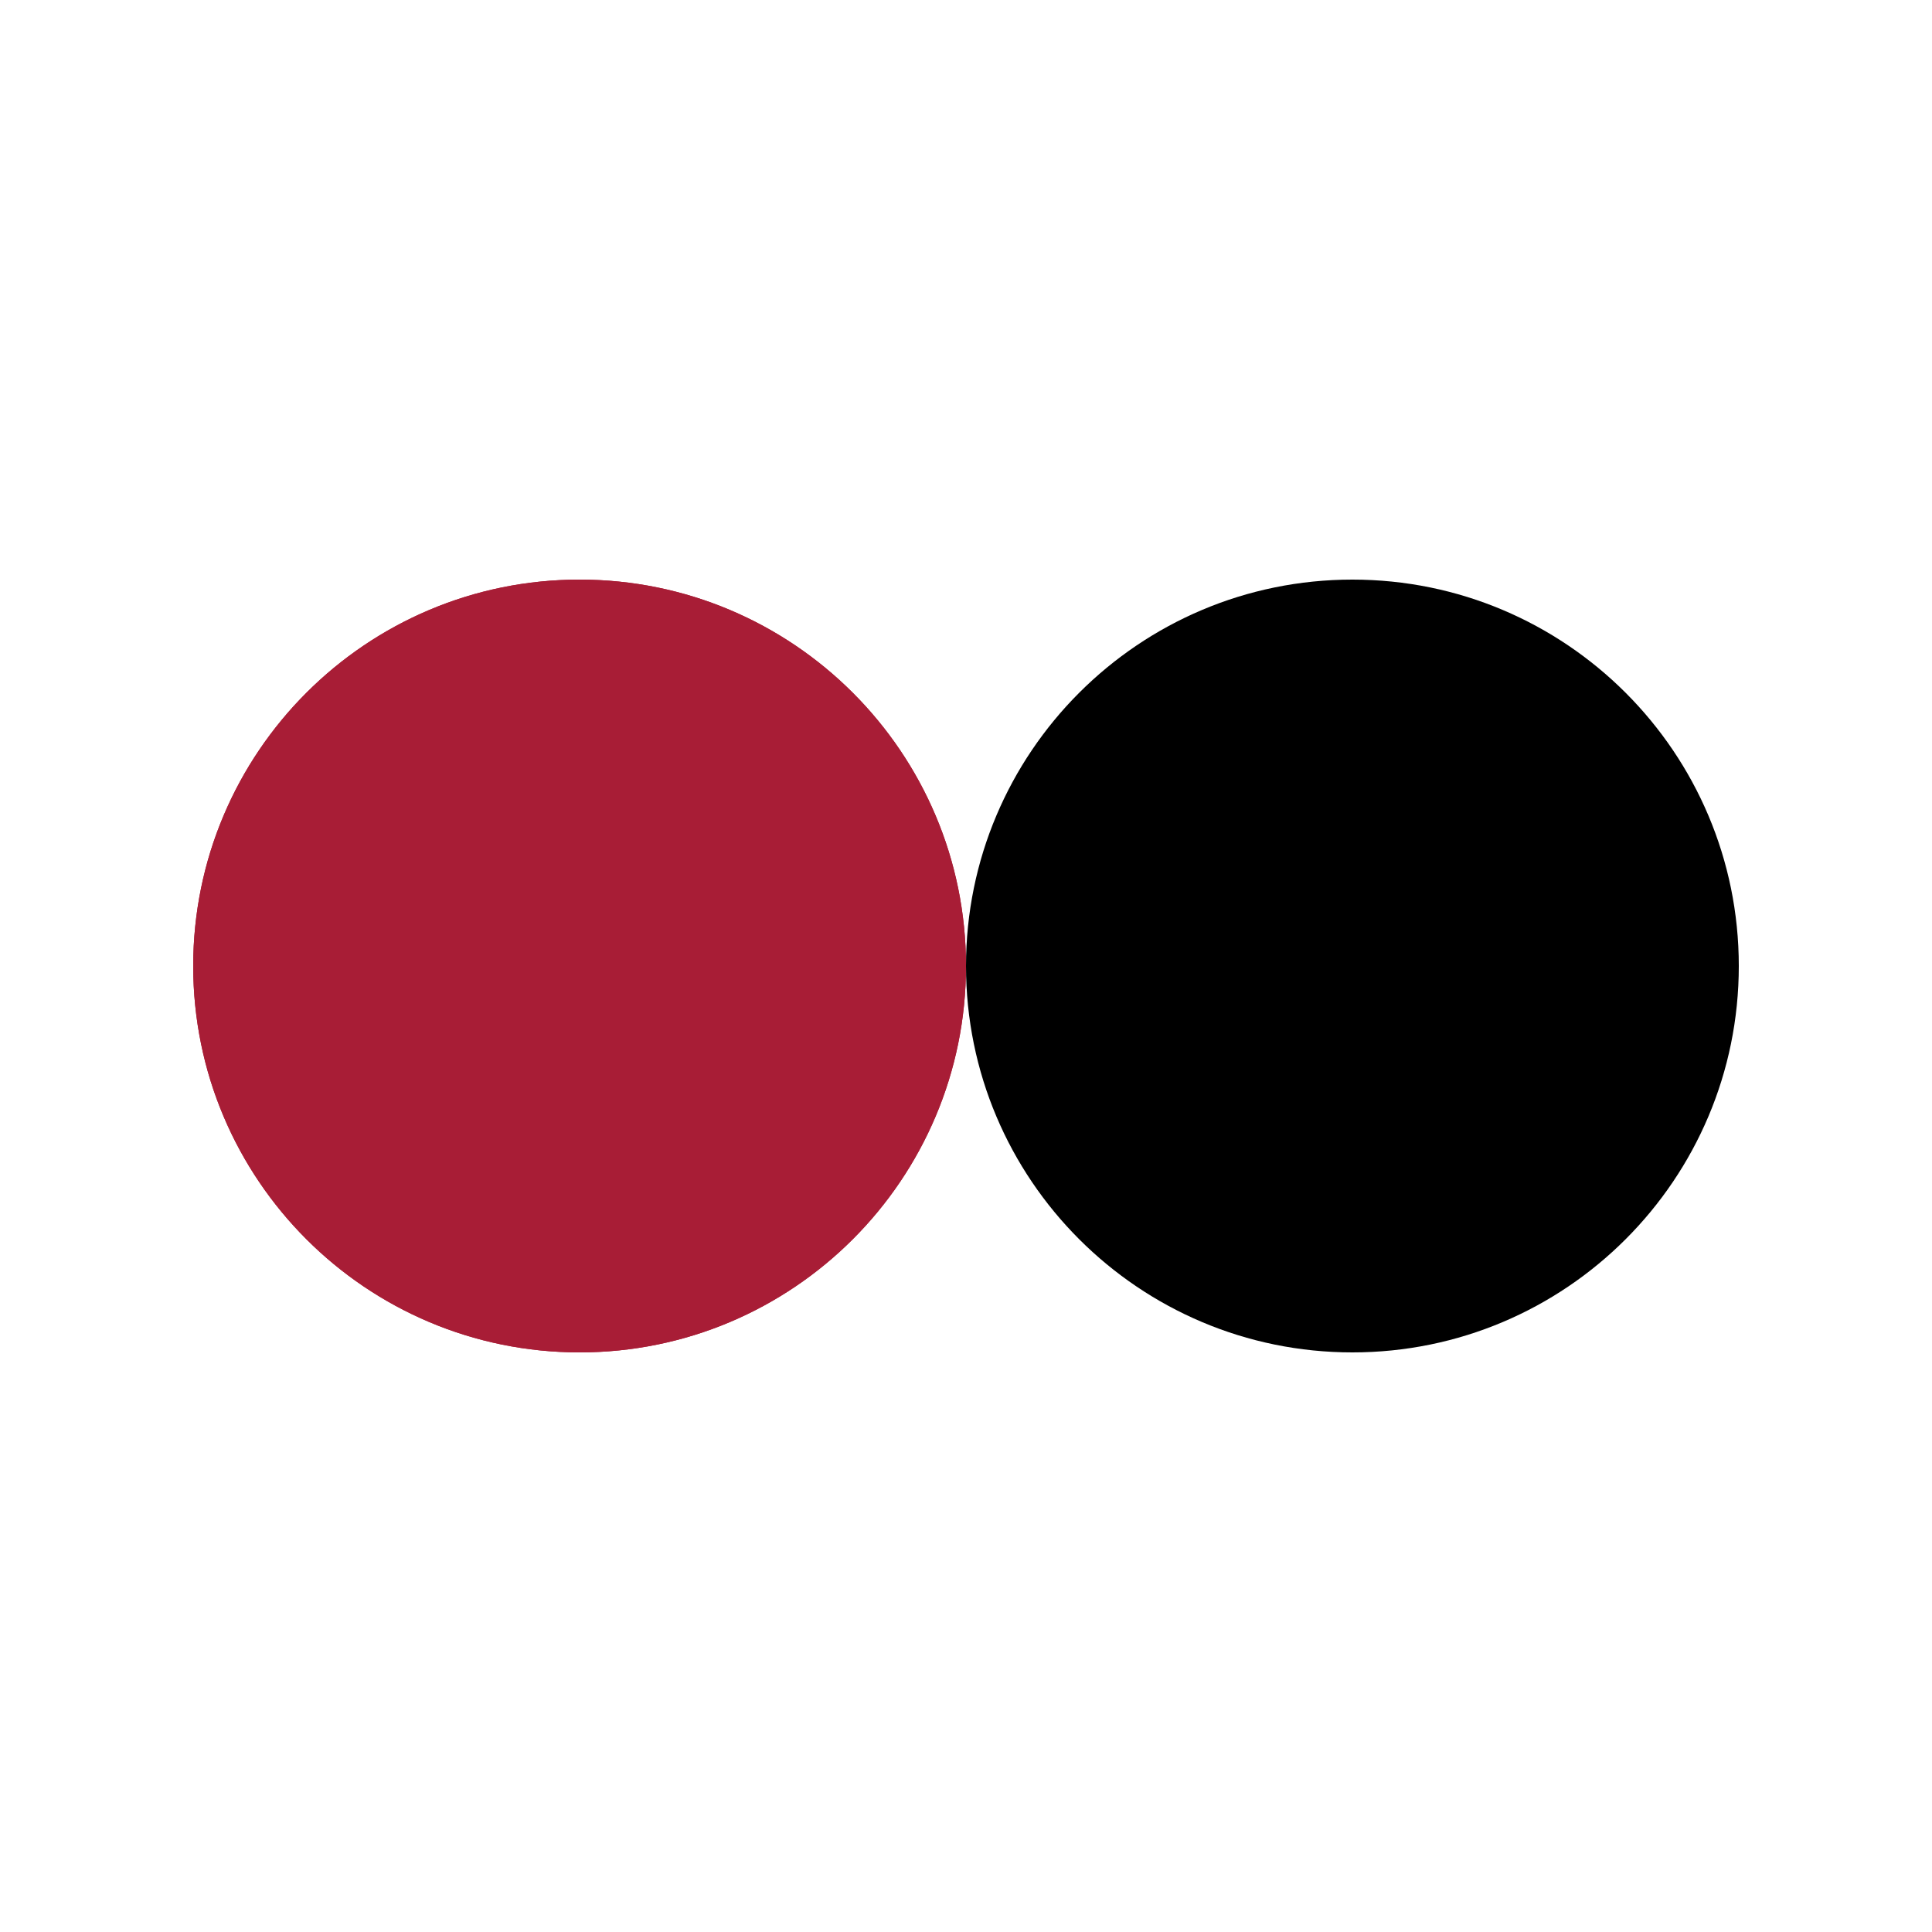
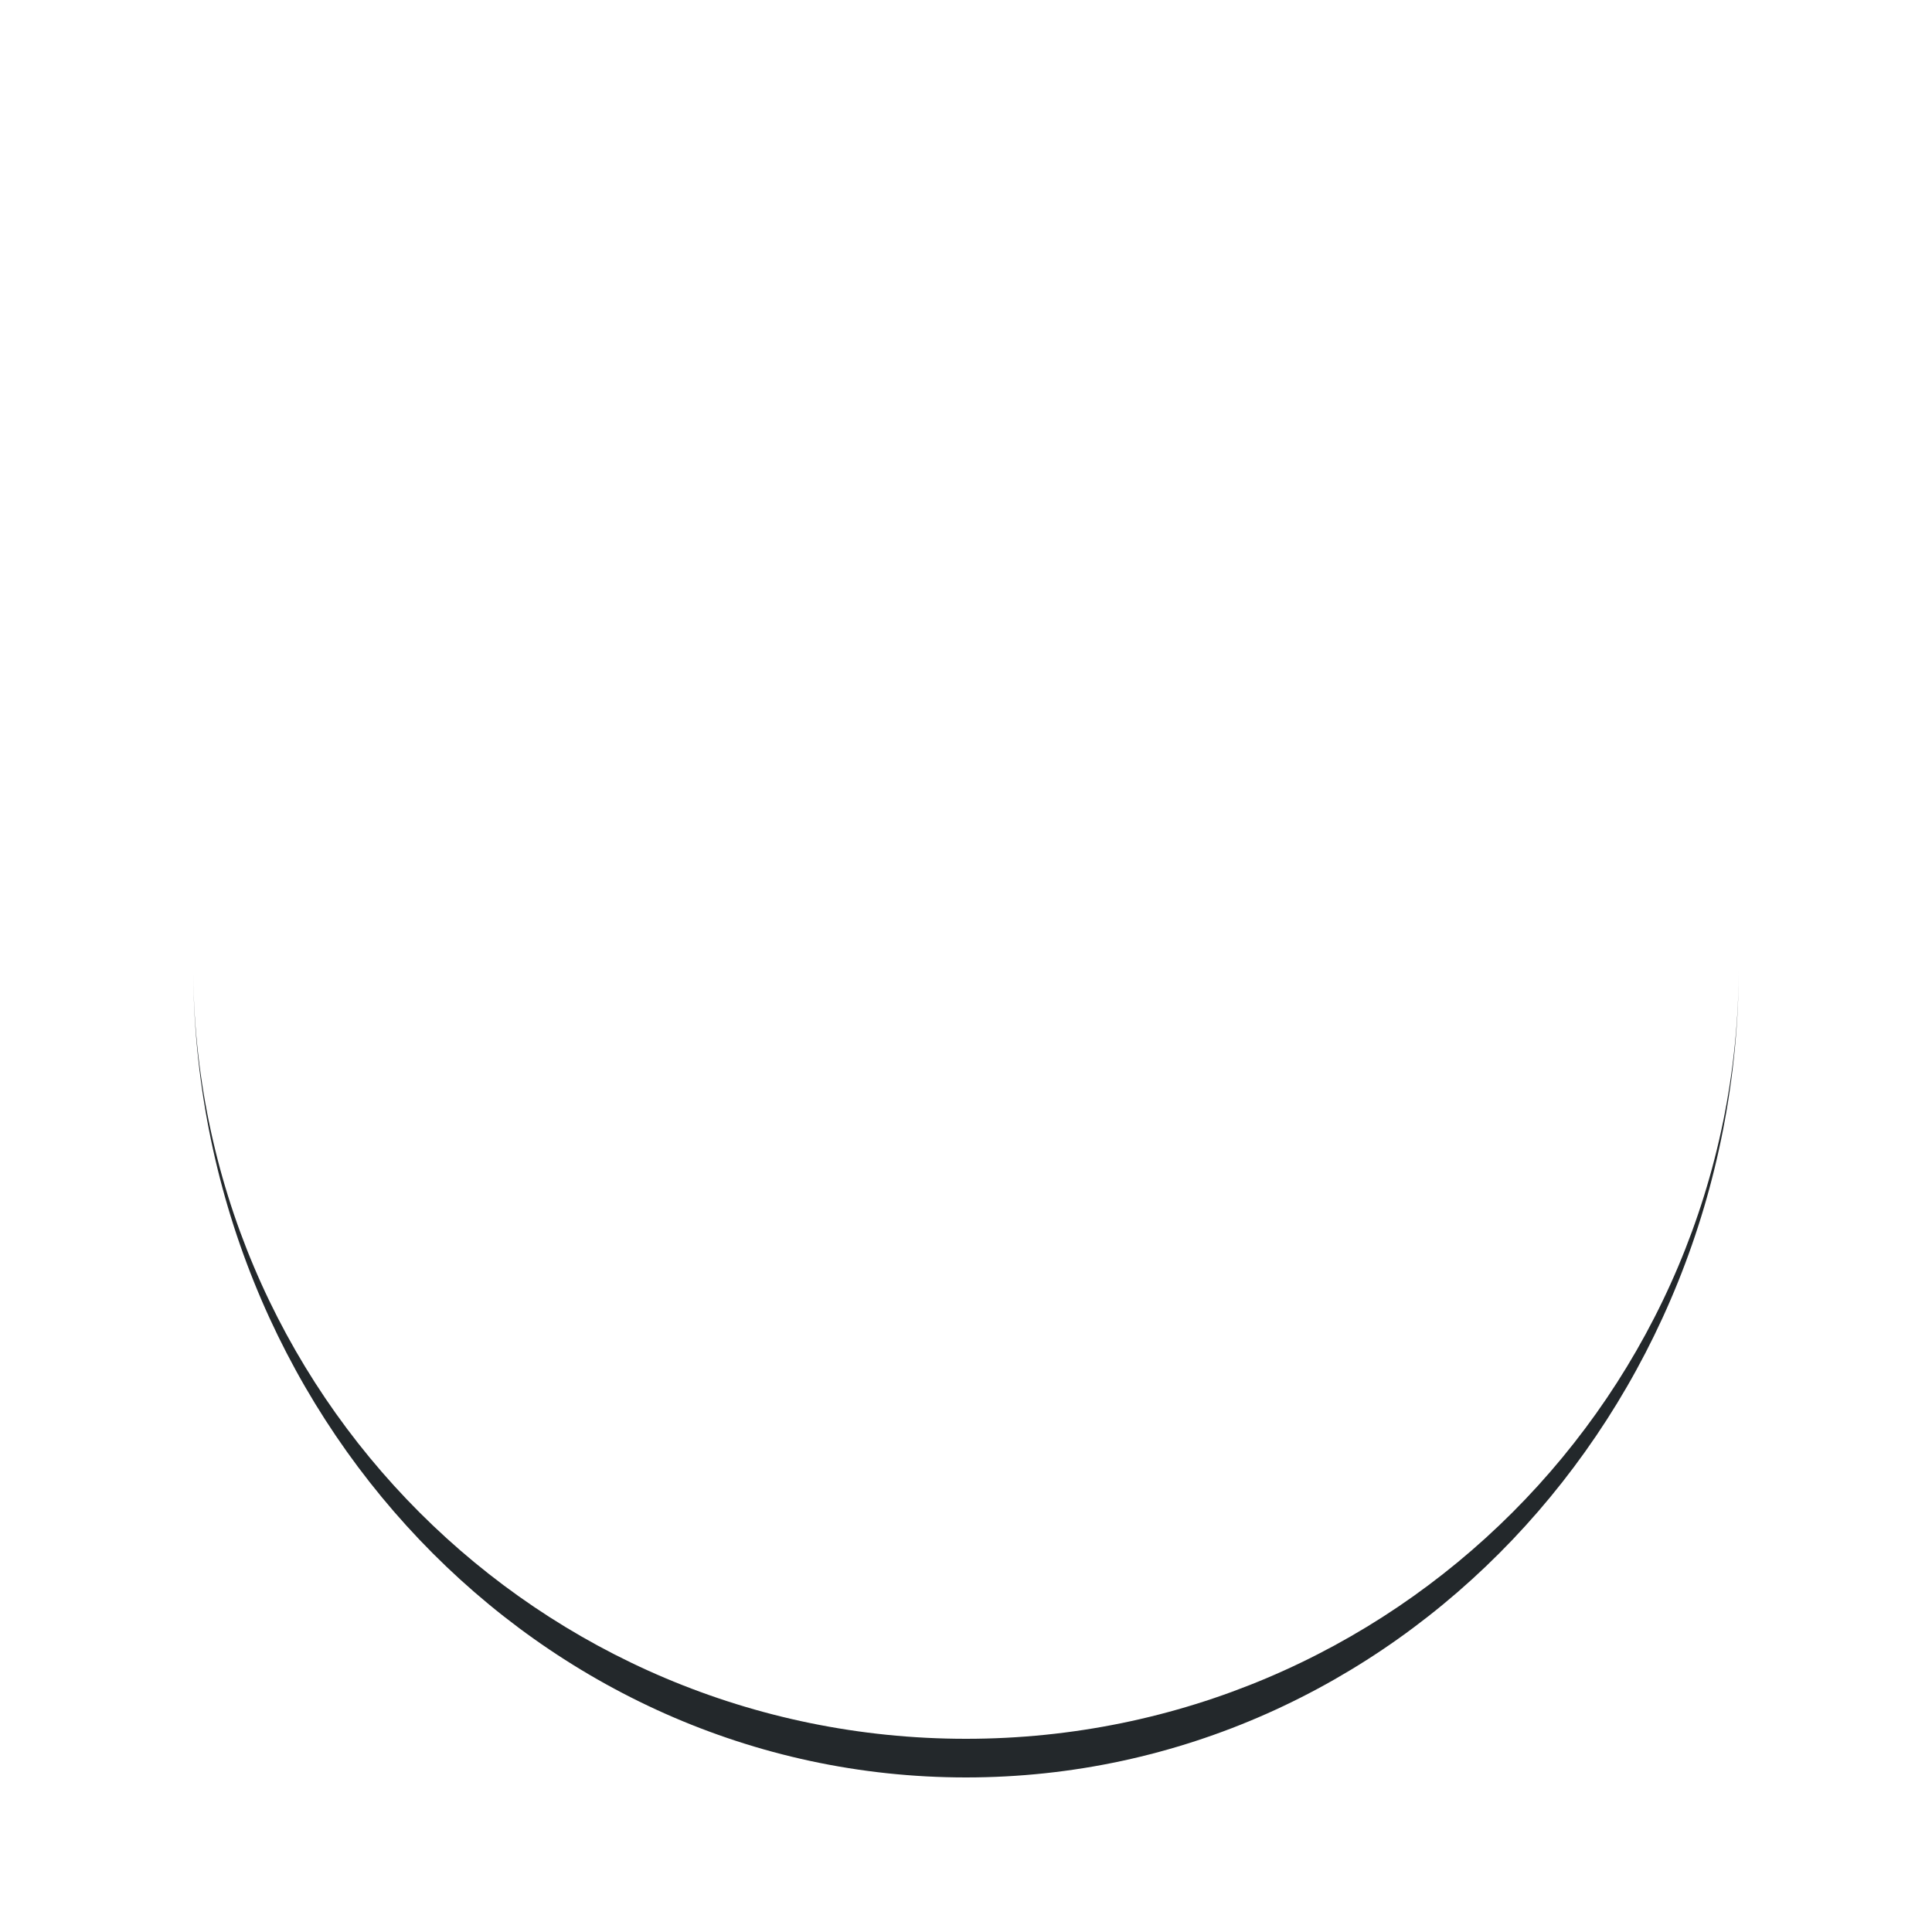
<svg xmlns="http://www.w3.org/2000/svg" viewBox="0 0 100 100" preserveAspectRatio="xMidYMid" width="200" height="200" style="shape-rendering: auto; display: block; background: transparent;">
  <g>
-     <circle r="20" fill="#a81d36" cy="50" cx="30">
-       <animate begin="-0.5s" values="30;70;30" keyTimes="0;0.5;1" dur="1s" repeatCount="indefinite" attributeName="cx" />
-     </circle>
-     <circle r="20" fill="#000000" cy="50" cx="70">
-       <animate begin="0s" values="30;70;30" keyTimes="0;0.5;1" dur="1s" repeatCount="indefinite" attributeName="cx" />
-     </circle>
-     <circle r="20" fill="#a81d36" cy="50" cx="30">
-       <animate begin="-0.5s" values="30;70;30" keyTimes="0;0.5;1" dur="1s" repeatCount="indefinite" attributeName="cx" />
-       <animate repeatCount="indefinite" dur="1s" keyTimes="0;0.499;0.5;1" calcMode="discrete" values="0;0;1;1" attributeName="fill-opacity" />
-     </circle>
+     <path d="M10 50A40 40 0 0 0 90 50A40 42 0 0 1 10 50" fill="#23282b" stroke="none">
+       <animateTransform attributeName="transform" type="rotate" dur="1s" repeatCount="indefinite" keyTimes="0;1" values="0 50 51;360 50 51" />
+     </path>
    <g />
  </g>
</svg>
